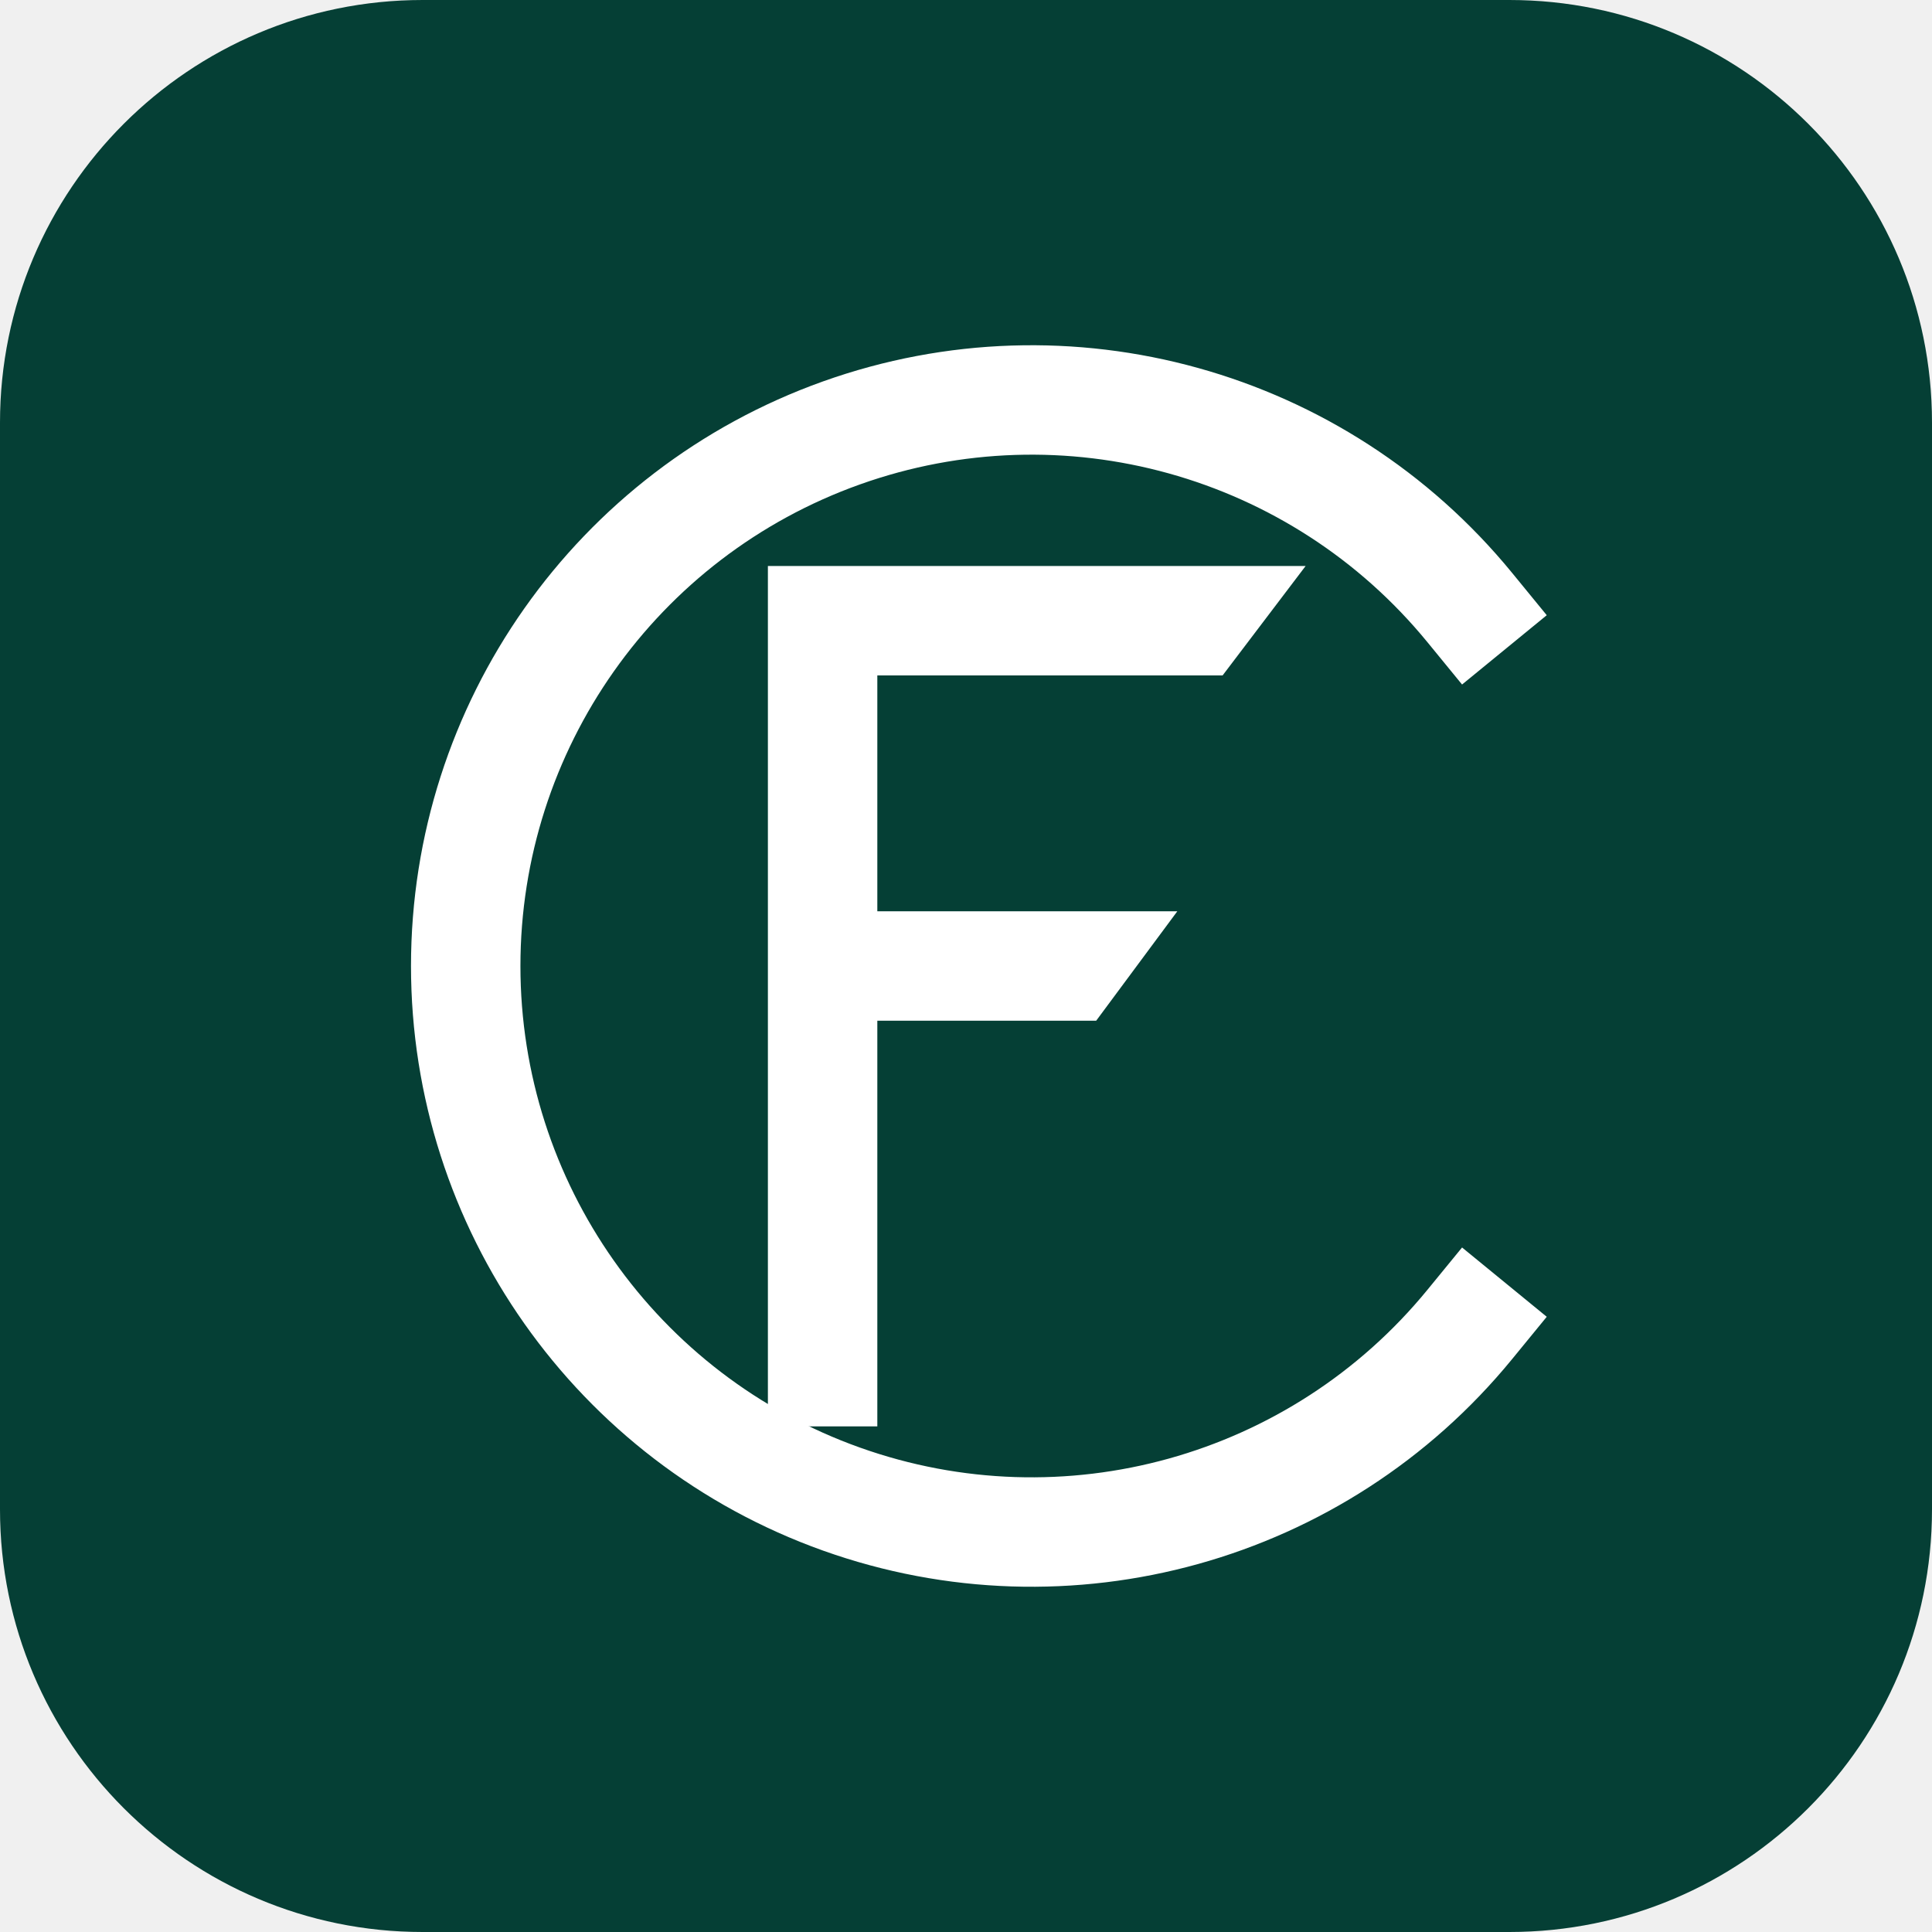
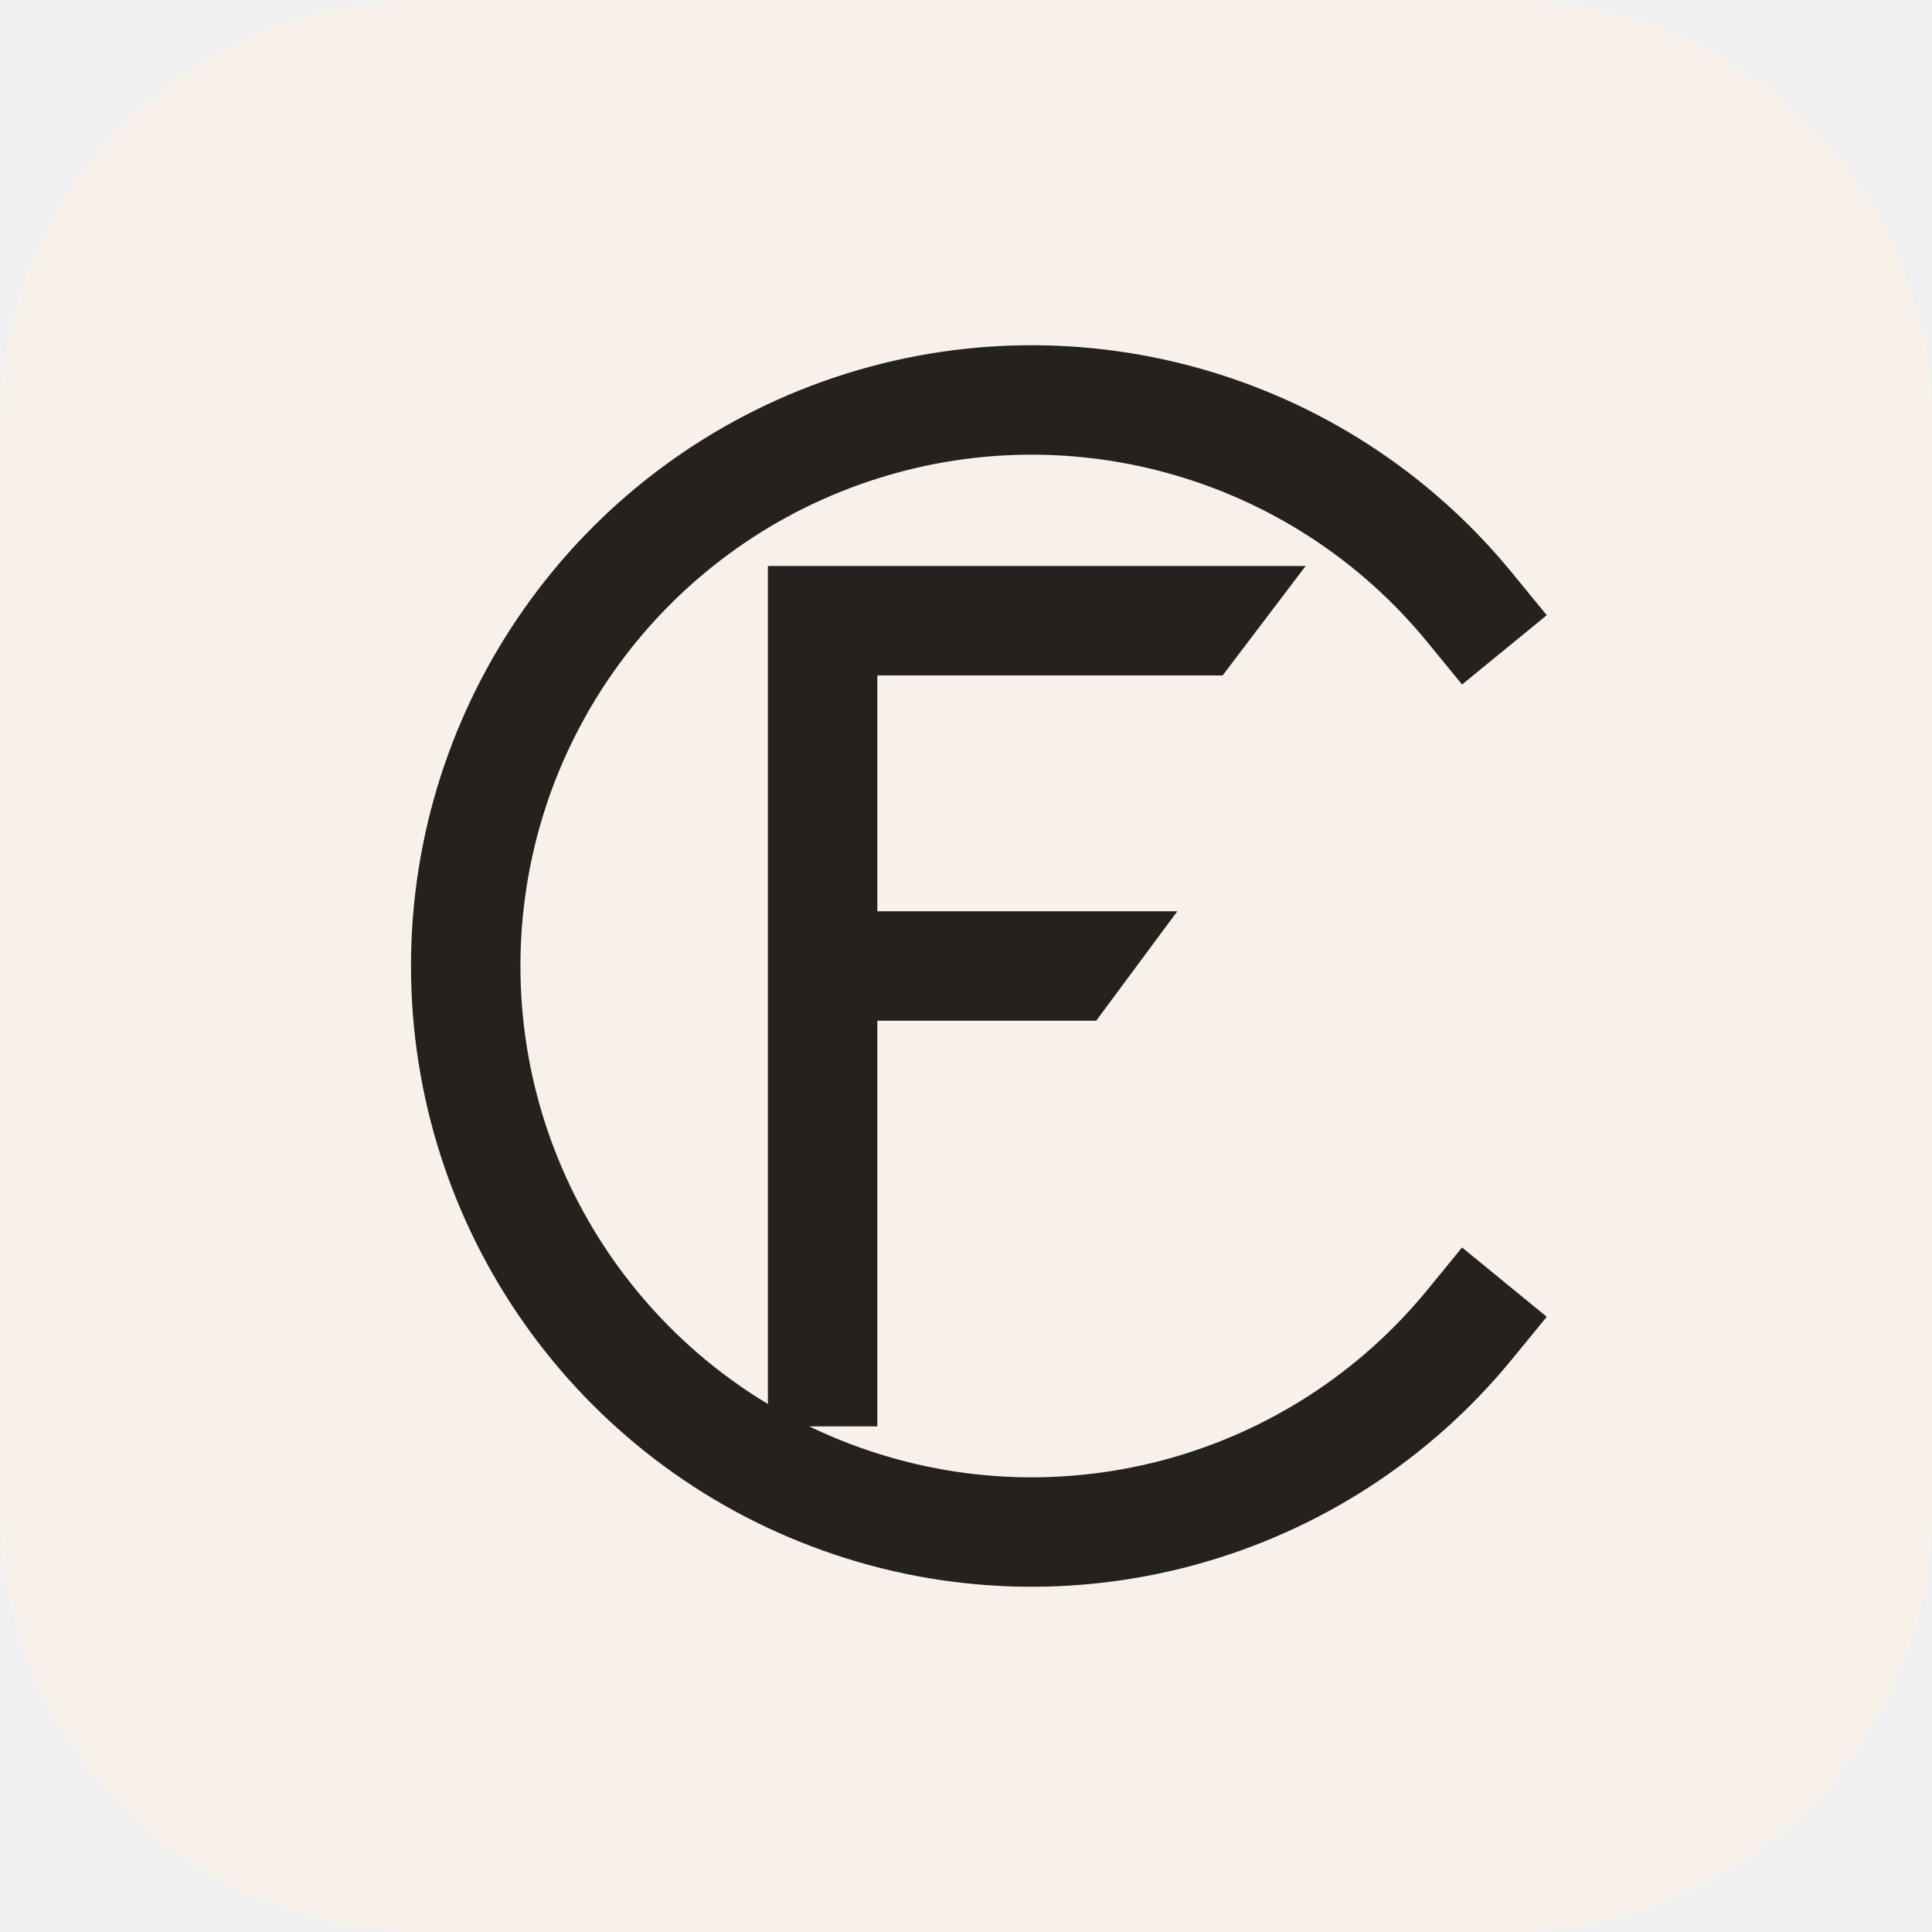
<svg xmlns="http://www.w3.org/2000/svg" viewBox="0 0 1024 1024">
-   <rect width="1024" height="1024" rx="224" fill="#053F35" />
-   <path d="M 779 702 A 300 300 0 1 1 779 322" fill="none" stroke="#FFFFFF" stroke-width="58" stroke-linecap="square" />
-   <path d="M 407 300 H 692 L 648 358 H 465 V 483 H 624 L 581 541 H 465 V 756 H 407 Z" fill="#FFFFFF" />
+   <rect width="1024" height="1024" rx="224" fill="#F7F1EA" />
+   <path d="M 779 702 A 300 300 0 1 1 779 322" fill="none" stroke="#24211E" stroke-width="58" stroke-linecap="square" />
+   <path d="M 407 300 H 692 L 648 358 H 465 V 483 H 624 L 581 541 H 465 V 756 H 407 Z" fill="#24211E" />
</svg>
